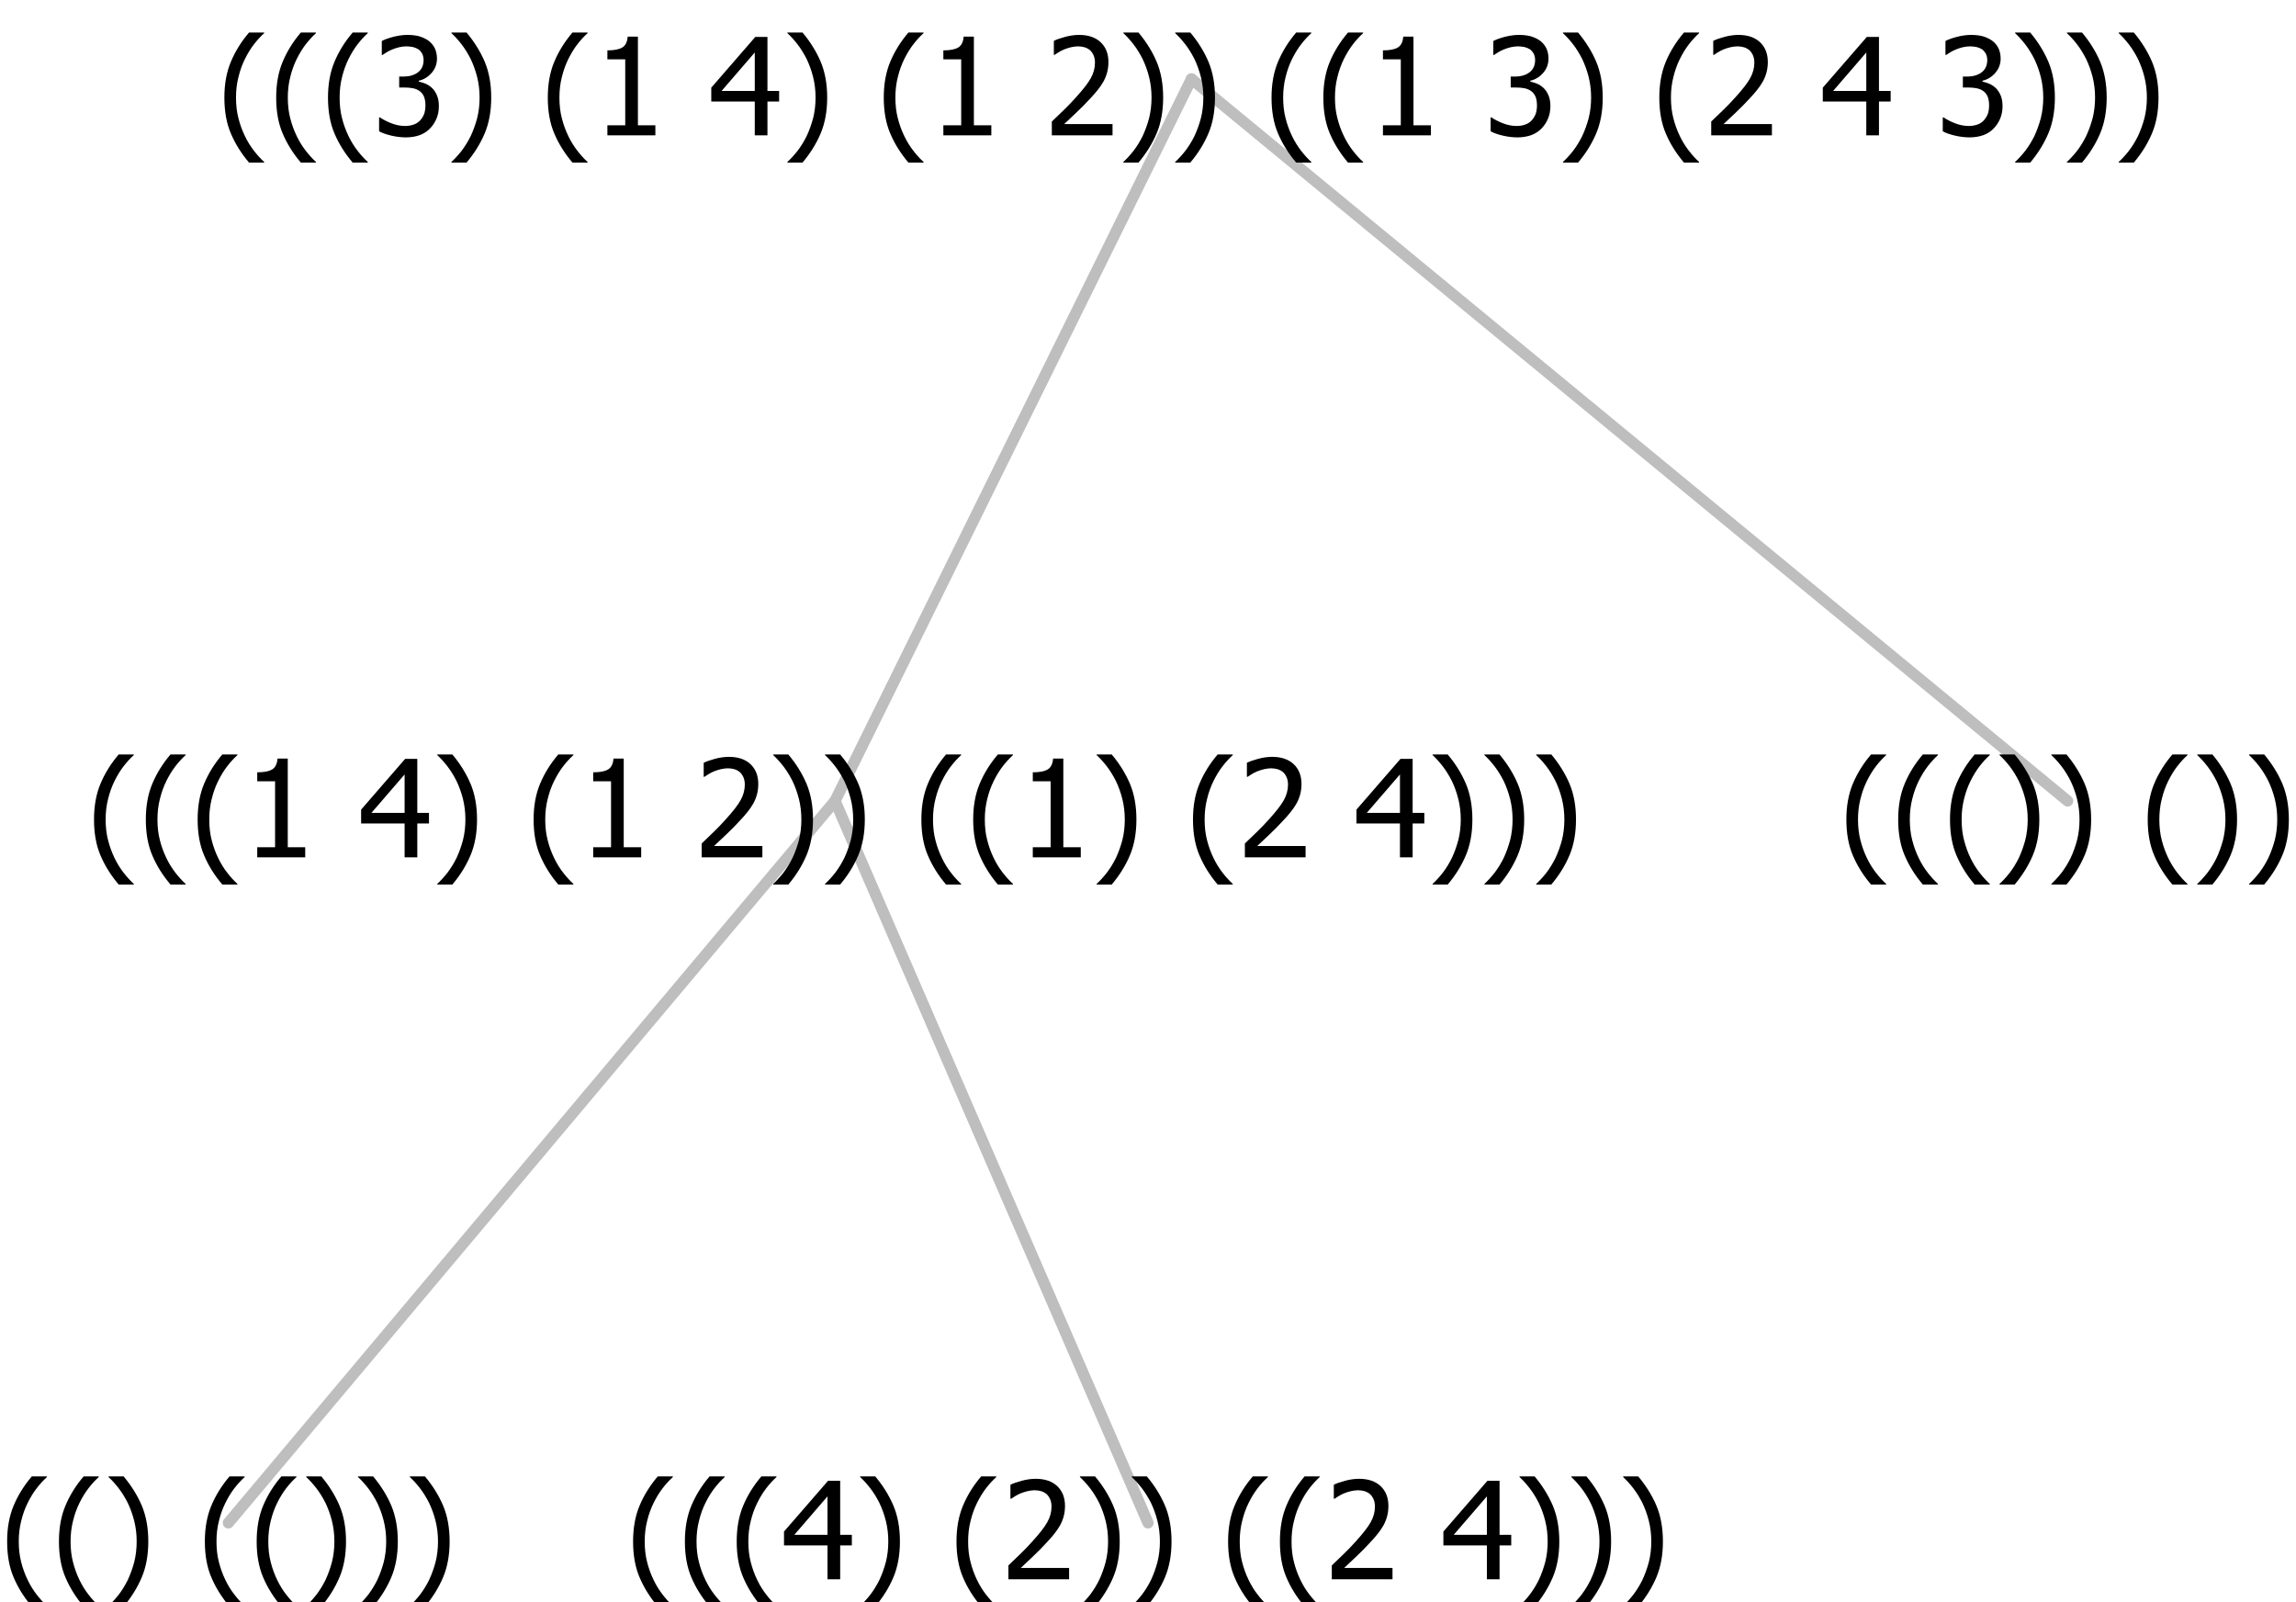
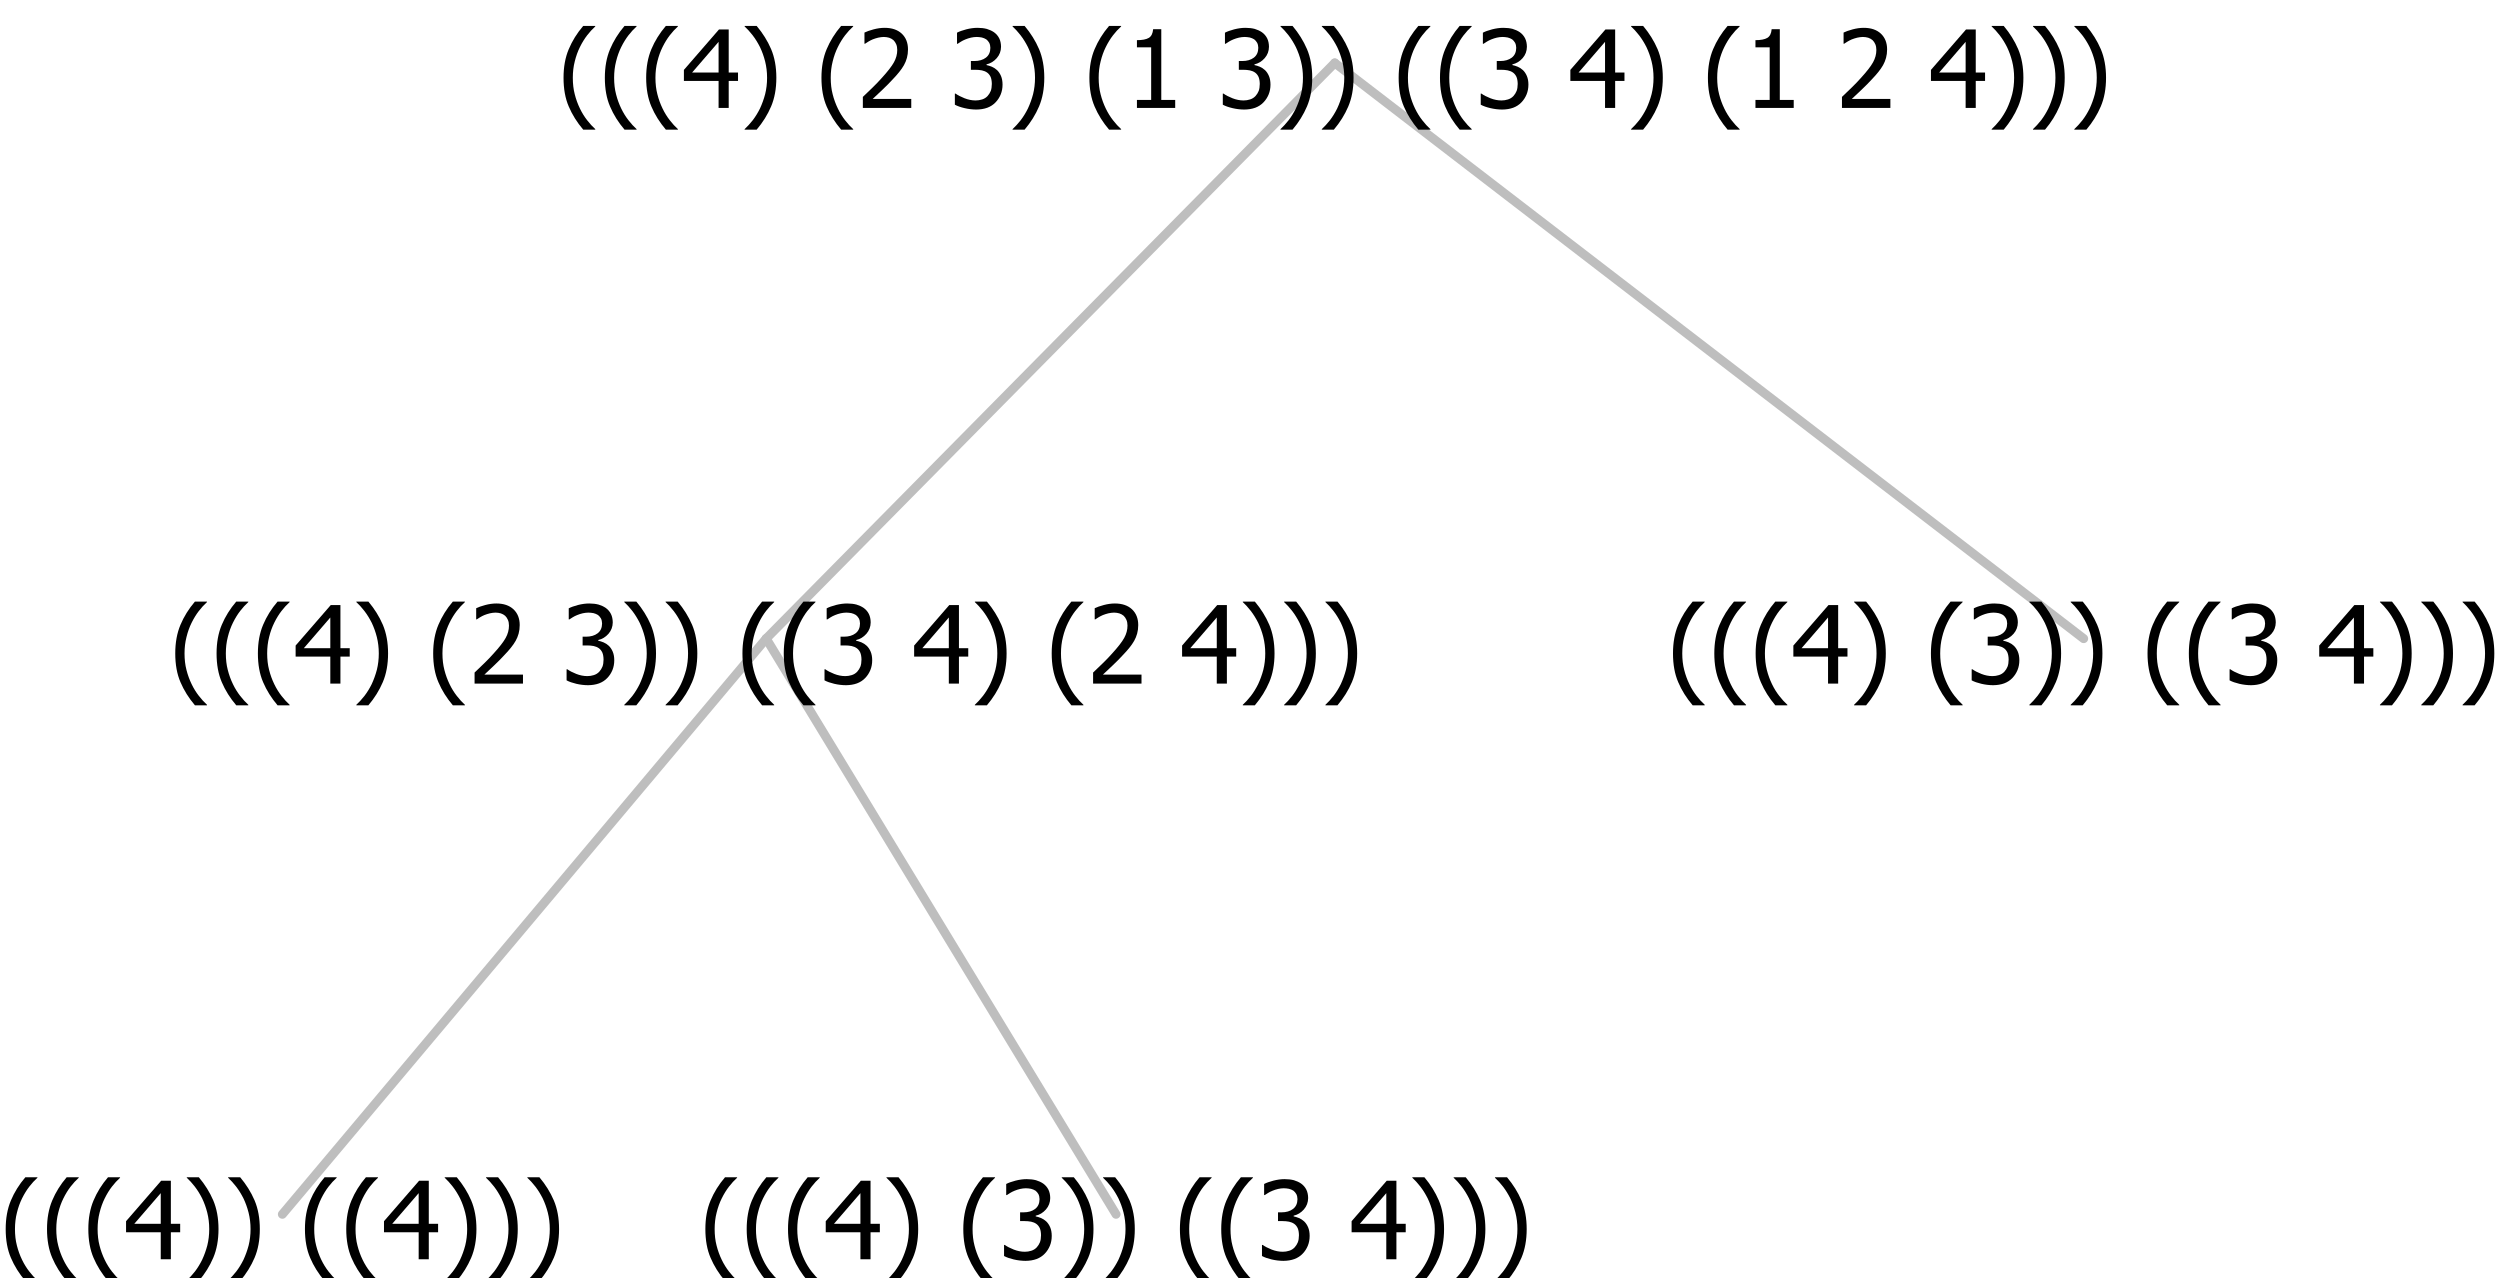
- <svg xmlns="http://www.w3.org/2000/svg" xmlns:xlink="http://www.w3.org/1999/xlink" width="203.578" height="142" viewBox="0 0 203.578 142" version="1.1">
+ <svg xmlns="http://www.w3.org/2000/svg" xmlns:xlink="http://www.w3.org/1999/xlink" width="277.945" height="142" viewBox="0 0 277.945 142" version="1.1">
  <defs>
    <g>
      <symbol overflow="visible" id="glyph0-0">
        <path style="stroke:none;" d="M 1.5 0 L 1.5 -9 L 10.5 -9 L 10.5 0 Z M 2.25 -0.75 L 9.75 -0.75 L 9.75 -8.25 L 2.25 -8.25 Z " />
      </symbol>
      <symbol overflow="visible" id="glyph0-1">
        <path style="stroke:none;" d="M 4.16 2.414 L 2.82 2.414 C 2.133 1.605 1.598 0.75 1.215 -0.152 C 0.824 -1.055 0.633 -2.121 0.633 -3.352 C 0.633 -4.555 0.824 -5.613 1.211 -6.531 C 1.594 -7.445 2.129 -8.309 2.82 -9.117 L 4.16 -9.117 L 4.16 -9.059 C 3.844 -8.773 3.539 -8.441 3.254 -8.07 C 2.965 -7.695 2.699 -7.262 2.453 -6.766 C 2.215 -6.285 2.023 -5.758 1.883 -5.18 C 1.734 -4.602 1.664 -3.992 1.664 -3.352 C 1.664 -2.684 1.734 -2.07 1.879 -1.52 C 2.02 -0.961 2.211 -0.438 2.453 0.062 C 2.684 0.543 2.953 0.977 3.258 1.367 C 3.559 1.754 3.859 2.086 4.16 2.355 Z " />
      </symbol>
      <symbol overflow="visible" id="glyph0-2">
+         <path style="stroke:none;" d="M 6.25 -3 L 5.215 -3 L 5.215 0 L 4.09 0 L 4.09 -3 L 0.234 -3 L 0.234 -4.23 L 4.137 -8.727 L 5.215 -8.727 L 5.215 -3.938 L 6.25 -3.938 Z M 4.09 -3.938 L 4.09 -7.348 L 1.148 -3.938 Z " />
+       </symbol>
+       <symbol overflow="visible" id="glyph0-3">
        <path style="stroke:none;" d="M 3.961 -3.352 C 3.961 -2.141 3.766 -1.078 3.379 -0.168 C 2.992 0.746 2.457 1.605 1.773 2.414 L 0.434 2.414 L 0.434 2.355 C 0.73 2.086 1.031 1.754 1.34 1.363 C 1.641 0.969 1.906 0.535 2.141 0.062 C 2.375 -0.441 2.566 -0.969 2.715 -1.531 C 2.855 -2.09 2.93 -2.699 2.93 -3.352 C 2.93 -3.996 2.855 -4.605 2.711 -5.18 C 2.566 -5.75 2.375 -6.277 2.141 -6.766 C 1.898 -7.246 1.629 -7.684 1.328 -8.074 C 1.027 -8.461 0.73 -8.789 0.434 -9.059 L 0.434 -9.117 L 1.773 -9.117 C 2.453 -8.309 2.988 -7.449 3.379 -6.539 C 3.766 -5.625 3.961 -4.562 3.961 -3.352 Z " />
      </symbol>
-       <symbol overflow="visible" id="glyph0-3">
+       <symbol overflow="visible" id="glyph0-4">
        <path style="stroke:none;" d="" />
      </symbol>
-       <symbol overflow="visible" id="glyph0-4">
-         <path style="stroke:none;" d="M 6.25 -3 L 5.215 -3 L 5.215 0 L 4.09 0 L 4.09 -3 L 0.234 -3 L 0.234 -4.23 L 4.137 -8.727 L 5.215 -8.727 L 5.215 -3.938 L 6.25 -3.938 Z M 4.09 -3.938 L 4.09 -7.348 L 1.148 -3.938 Z " />
+       <symbol overflow="visible" id="glyph0-5">
+         <path style="stroke:none;" d="M 2.992 -7.891 C 2.781 -7.887 2.57 -7.863 2.363 -7.816 C 2.148 -7.766 1.941 -7.699 1.742 -7.617 C 1.551 -7.539 1.387 -7.457 1.25 -7.371 C 1.109 -7.285 0.988 -7.203 0.879 -7.133 L 0.809 -7.133 L 0.809 -8.367 C 1.059 -8.5 1.402 -8.621 1.84 -8.738 C 2.277 -8.848 2.691 -8.906 3.086 -8.906 C 3.48 -8.906 3.824 -8.863 4.121 -8.785 C 4.41 -8.699 4.68 -8.578 4.922 -8.414 C 5.18 -8.227 5.371 -8 5.504 -7.734 C 5.633 -7.469 5.699 -7.156 5.703 -6.805 C 5.699 -6.32 5.543 -5.898 5.227 -5.535 C 4.906 -5.172 4.527 -4.941 4.09 -4.844 L 4.09 -4.766 C 4.273 -4.727 4.469 -4.668 4.68 -4.582 C 4.887 -4.496 5.082 -4.367 5.262 -4.203 C 5.441 -4.031 5.586 -3.816 5.699 -3.551 C 5.812 -3.285 5.871 -2.965 5.871 -2.59 C 5.871 -2.195 5.801 -1.832 5.668 -1.504 C 5.531 -1.172 5.344 -0.879 5.098 -0.625 C 4.844 -0.355 4.535 -0.156 4.18 -0.023 C 3.816 0.109 3.41 0.176 2.953 0.18 C 2.516 0.176 2.082 0.125 1.652 0.023 C 1.223 -0.078 0.859 -0.203 0.57 -0.359 L 0.57 -1.594 L 0.648 -1.594 C 0.895 -1.414 1.227 -1.242 1.641 -1.078 C 2.055 -0.914 2.469 -0.832 2.883 -0.832 C 3.121 -0.832 3.359 -0.867 3.602 -0.945 C 3.84 -1.02 4.039 -1.145 4.203 -1.32 C 4.355 -1.488 4.477 -1.68 4.559 -1.887 C 4.637 -2.09 4.676 -2.352 4.68 -2.672 C 4.676 -2.988 4.629 -3.246 4.543 -3.453 C 4.449 -3.652 4.324 -3.812 4.16 -3.93 C 3.996 -4.047 3.801 -4.129 3.578 -4.176 C 3.352 -4.219 3.109 -4.242 2.848 -4.242 L 2.352 -4.242 L 2.352 -5.215 L 2.734 -5.215 C 3.262 -5.215 3.691 -5.34 4.02 -5.59 C 4.348 -5.84 4.512 -6.203 4.516 -6.68 C 4.512 -6.898 4.469 -7.086 4.387 -7.246 C 4.297 -7.402 4.188 -7.527 4.062 -7.625 C 3.906 -7.719 3.742 -7.789 3.566 -7.832 C 3.383 -7.867 3.191 -7.887 2.992 -7.891 Z " />
      </symbol>
-       <symbol overflow="visible" id="glyph0-5">
+       <symbol overflow="visible" id="glyph0-6">
        <path style="stroke:none;" d="M 6.023 0 L 0.641 0 L 0.641 -1.227 C 1.023 -1.586 1.391 -1.938 1.734 -2.277 C 2.078 -2.609 2.414 -2.961 2.742 -3.328 C 3.406 -4.055 3.859 -4.637 4.102 -5.082 C 4.344 -5.52 4.465 -5.977 4.465 -6.445 C 4.465 -6.688 4.426 -6.898 4.348 -7.082 C 4.27 -7.266 4.164 -7.418 4.039 -7.539 C 3.898 -7.656 3.742 -7.746 3.562 -7.805 C 3.383 -7.859 3.184 -7.887 2.969 -7.891 C 2.762 -7.887 2.551 -7.859 2.34 -7.812 C 2.125 -7.758 1.922 -7.695 1.727 -7.617 C 1.562 -7.547 1.406 -7.465 1.254 -7.375 C 1.098 -7.277 0.973 -7.199 0.883 -7.137 L 0.82 -7.137 L 0.82 -8.379 C 1.062 -8.5 1.398 -8.617 1.828 -8.734 C 2.258 -8.848 2.668 -8.906 3.059 -8.906 C 3.871 -8.906 4.508 -8.688 4.969 -8.258 C 5.43 -7.82 5.66 -7.238 5.66 -6.504 C 5.66 -6.16 5.617 -5.844 5.539 -5.559 C 5.457 -5.266 5.348 -5 5.211 -4.758 C 5.062 -4.5 4.891 -4.246 4.688 -4 C 4.484 -3.746 4.27 -3.5 4.043 -3.266 C 3.676 -2.859 3.266 -2.445 2.816 -2.02 C 2.363 -1.586 2.004 -1.246 1.734 -1 L 6.023 -1 Z " />
      </symbol>
-       <symbol overflow="visible" id="glyph0-6">
+       <symbol overflow="visible" id="glyph0-7">
        <path style="stroke:none;" d="M 5.578 0 L 1.324 0 L 1.324 -0.891 L 2.906 -0.891 L 2.906 -6.738 L 1.324 -6.738 L 1.324 -7.535 C 1.918 -7.535 2.355 -7.617 2.645 -7.789 C 2.926 -7.957 3.086 -8.281 3.125 -8.754 L 4.031 -8.754 L 4.031 -0.891 L 5.578 -0.891 Z " />
-       </symbol>
-       <symbol overflow="visible" id="glyph0-7">
-         <path style="stroke:none;" d="M 2.992 -7.891 C 2.781 -7.887 2.57 -7.863 2.363 -7.816 C 2.148 -7.766 1.941 -7.699 1.742 -7.617 C 1.551 -7.539 1.387 -7.457 1.25 -7.371 C 1.109 -7.285 0.988 -7.203 0.879 -7.133 L 0.809 -7.133 L 0.809 -8.367 C 1.059 -8.5 1.402 -8.621 1.84 -8.738 C 2.277 -8.848 2.691 -8.906 3.086 -8.906 C 3.48 -8.906 3.824 -8.863 4.121 -8.785 C 4.41 -8.699 4.68 -8.578 4.922 -8.414 C 5.18 -8.227 5.371 -8 5.504 -7.734 C 5.633 -7.469 5.699 -7.156 5.703 -6.805 C 5.699 -6.32 5.543 -5.898 5.227 -5.535 C 4.906 -5.172 4.527 -4.941 4.09 -4.844 L 4.09 -4.766 C 4.273 -4.727 4.469 -4.668 4.68 -4.582 C 4.887 -4.496 5.082 -4.367 5.262 -4.203 C 5.441 -4.031 5.586 -3.816 5.699 -3.551 C 5.812 -3.285 5.871 -2.965 5.871 -2.59 C 5.871 -2.195 5.801 -1.832 5.668 -1.504 C 5.531 -1.172 5.344 -0.879 5.098 -0.625 C 4.844 -0.355 4.535 -0.156 4.18 -0.023 C 3.816 0.109 3.41 0.176 2.953 0.18 C 2.516 0.176 2.082 0.125 1.652 0.023 C 1.223 -0.078 0.859 -0.203 0.57 -0.359 L 0.57 -1.594 L 0.648 -1.594 C 0.895 -1.414 1.227 -1.242 1.641 -1.078 C 2.055 -0.914 2.469 -0.832 2.883 -0.832 C 3.121 -0.832 3.359 -0.867 3.602 -0.945 C 3.84 -1.02 4.039 -1.145 4.203 -1.32 C 4.355 -1.488 4.477 -1.68 4.559 -1.887 C 4.637 -2.09 4.676 -2.352 4.68 -2.672 C 4.676 -2.988 4.629 -3.246 4.543 -3.453 C 4.449 -3.652 4.324 -3.812 4.16 -3.93 C 3.996 -4.047 3.801 -4.129 3.578 -4.176 C 3.352 -4.219 3.109 -4.242 2.848 -4.242 L 2.352 -4.242 L 2.352 -5.215 L 2.734 -5.215 C 3.262 -5.215 3.691 -5.34 4.02 -5.59 C 4.348 -5.84 4.512 -6.203 4.516 -6.68 C 4.512 -6.898 4.469 -7.086 4.387 -7.246 C 4.297 -7.402 4.188 -7.527 4.062 -7.625 C 3.906 -7.719 3.742 -7.789 3.566 -7.832 C 3.383 -7.867 3.191 -7.887 2.992 -7.891 Z " />
      </symbol>
    </g>
  </defs>
-   <g id="surface2394286">
-     <path style="fill:none;stroke-width:1;stroke-linecap:round;stroke-linejoin:round;stroke:rgb(74.51%,74.51%,74.51%);stroke-opacity:1;stroke-miterlimit:10;" d="M 105.641 7 L 183.328 71 " />
-     <path style="fill:none;stroke-width:1;stroke-linecap:round;stroke-linejoin:round;stroke:rgb(74.51%,74.51%,74.51%);stroke-opacity:1;stroke-miterlimit:10;" d="M 105.641 7 L 74.039 71 " />
-     <path style="fill:none;stroke-width:1;stroke-linecap:round;stroke-linejoin:round;stroke:rgb(74.51%,74.51%,74.51%);stroke-opacity:1;stroke-miterlimit:10;" d="M 74.039 71 L 101.789 135 " />
-     <path style="fill:none;stroke-width:1;stroke-linecap:round;stroke-linejoin:round;stroke:rgb(74.51%,74.51%,74.51%);stroke-opacity:1;stroke-miterlimit:10;" d="M 74.039 71 L 20.25 135 " />
+   <g id="surface14918">
+     <path style="fill:none;stroke-width:1;stroke-linecap:round;stroke-linejoin:round;stroke:rgb(74.51%,74.51%,74.51%);stroke-opacity:1;stroke-miterlimit:10;" d="M 148.398 7 L 231.656 71 " />
+     <path style="fill:none;stroke-width:1;stroke-linecap:round;stroke-linejoin:round;stroke:rgb(74.51%,74.51%,74.51%);stroke-opacity:1;stroke-miterlimit:10;" d="M 148.398 7 L 85.184 71 " />
+     <path style="fill:none;stroke-width:1;stroke-linecap:round;stroke-linejoin:round;stroke:rgb(74.51%,74.51%,74.51%);stroke-opacity:1;stroke-miterlimit:10;" d="M 85.184 71 L 124.078 135 " />
+     <path style="fill:none;stroke-width:1;stroke-linecap:round;stroke-linejoin:round;stroke:rgb(74.51%,74.51%,74.51%);stroke-opacity:1;stroke-miterlimit:10;" d="M 85.184 71 L 31.395 135 " />
    <g style="fill:rgb(0%,0%,0%);fill-opacity:1;">
      <use xlink:href="#glyph0-1" x="0" y="140" />
      <use xlink:href="#glyph0-1" x="4.594" y="140" />
-       <use xlink:href="#glyph0-2" x="9.188" y="140" />
-       <use xlink:href="#glyph0-3" x="13.781" y="140" />
-       <use xlink:href="#glyph0-1" x="17.531" y="140" />
-       <use xlink:href="#glyph0-1" x="22.125" y="140" />
-       <use xlink:href="#glyph0-2" x="26.719" y="140" />
-       <use xlink:href="#glyph0-2" x="31.312" y="140" />
-       <use xlink:href="#glyph0-2" x="35.906" y="140" />
+       <use xlink:href="#glyph0-1" x="9.188" y="140" />
+       <use xlink:href="#glyph0-2" x="13.781" y="140" />
+       <use xlink:href="#glyph0-3" x="20.332" y="140" />
+       <use xlink:href="#glyph0-3" x="24.926" y="140" />
+       <use xlink:href="#glyph0-4" x="29.52" y="140" />
+       <use xlink:href="#glyph0-1" x="33.27" y="140" />
+       <use xlink:href="#glyph0-1" x="37.863" y="140" />
+       <use xlink:href="#glyph0-2" x="42.457" y="140" />
+       <use xlink:href="#glyph0-3" x="49.008" y="140" />
+       <use xlink:href="#glyph0-3" x="53.602" y="140" />
+       <use xlink:href="#glyph0-3" x="58.195" y="140" />
    </g>
    <g style="fill:rgb(0%,0%,0%);fill-opacity:1;">
-       <use xlink:href="#glyph0-1" x="55.5" y="140" />
-       <use xlink:href="#glyph0-1" x="60.094" y="140" />
-       <use xlink:href="#glyph0-1" x="64.688" y="140" />
-       <use xlink:href="#glyph0-4" x="69.281" y="140" />
-       <use xlink:href="#glyph0-2" x="75.832" y="140" />
-       <use xlink:href="#glyph0-3" x="80.426" y="140" />
-       <use xlink:href="#glyph0-1" x="84.176" y="140" />
-       <use xlink:href="#glyph0-5" x="88.77" y="140" />
-       <use xlink:href="#glyph0-2" x="95.32" y="140" />
-       <use xlink:href="#glyph0-2" x="99.914" y="140" />
-       <use xlink:href="#glyph0-3" x="104.508" y="140" />
-       <use xlink:href="#glyph0-1" x="108.258" y="140" />
-       <use xlink:href="#glyph0-1" x="112.852" y="140" />
-       <use xlink:href="#glyph0-5" x="117.445" y="140" />
-       <use xlink:href="#glyph0-3" x="123.996" y="140" />
-       <use xlink:href="#glyph0-4" x="127.746" y="140" />
-       <use xlink:href="#glyph0-2" x="134.297" y="140" />
-       <use xlink:href="#glyph0-2" x="138.891" y="140" />
-       <use xlink:href="#glyph0-2" x="143.484" y="140" />
+       <use xlink:href="#glyph0-1" x="77.789" y="140" />
+       <use xlink:href="#glyph0-1" x="82.383" y="140" />
+       <use xlink:href="#glyph0-1" x="86.977" y="140" />
+       <use xlink:href="#glyph0-2" x="91.57" y="140" />
+       <use xlink:href="#glyph0-3" x="98.121" y="140" />
+       <use xlink:href="#glyph0-4" x="102.715" y="140" />
+       <use xlink:href="#glyph0-1" x="106.465" y="140" />
+       <use xlink:href="#glyph0-5" x="111.059" y="140" />
+       <use xlink:href="#glyph0-3" x="117.609" y="140" />
+       <use xlink:href="#glyph0-3" x="122.203" y="140" />
+       <use xlink:href="#glyph0-4" x="126.797" y="140" />
+       <use xlink:href="#glyph0-1" x="130.547" y="140" />
+       <use xlink:href="#glyph0-1" x="135.141" y="140" />
+       <use xlink:href="#glyph0-5" x="139.734" y="140" />
+       <use xlink:href="#glyph0-4" x="146.285" y="140" />
+       <use xlink:href="#glyph0-2" x="150.035" y="140" />
+       <use xlink:href="#glyph0-3" x="156.586" y="140" />
+       <use xlink:href="#glyph0-3" x="161.18" y="140" />
+       <use xlink:href="#glyph0-3" x="165.773" y="140" />
    </g>
    <g style="fill:rgb(0%,0%,0%);fill-opacity:1;">
-       <use xlink:href="#glyph0-1" x="7.703" y="76" />
-       <use xlink:href="#glyph0-1" x="12.297" y="76" />
-       <use xlink:href="#glyph0-1" x="16.891" y="76" />
-       <use xlink:href="#glyph0-6" x="21.484" y="76" />
-       <use xlink:href="#glyph0-3" x="28.035" y="76" />
-       <use xlink:href="#glyph0-4" x="31.785" y="76" />
-       <use xlink:href="#glyph0-2" x="38.336" y="76" />
-       <use xlink:href="#glyph0-3" x="42.93" y="76" />
-       <use xlink:href="#glyph0-1" x="46.68" y="76" />
-       <use xlink:href="#glyph0-6" x="51.273" y="76" />
-       <use xlink:href="#glyph0-3" x="57.824" y="76" />
-       <use xlink:href="#glyph0-5" x="61.574" y="76" />
-       <use xlink:href="#glyph0-2" x="68.125" y="76" />
-       <use xlink:href="#glyph0-2" x="72.719" y="76" />
-       <use xlink:href="#glyph0-3" x="77.312" y="76" />
-       <use xlink:href="#glyph0-1" x="81.062" y="76" />
-       <use xlink:href="#glyph0-1" x="85.656" y="76" />
-       <use xlink:href="#glyph0-6" x="90.25" y="76" />
-       <use xlink:href="#glyph0-2" x="96.801" y="76" />
-       <use xlink:href="#glyph0-3" x="101.395" y="76" />
-       <use xlink:href="#glyph0-1" x="105.145" y="76" />
-       <use xlink:href="#glyph0-5" x="109.738" y="76" />
-       <use xlink:href="#glyph0-3" x="116.289" y="76" />
-       <use xlink:href="#glyph0-4" x="120.039" y="76" />
-       <use xlink:href="#glyph0-2" x="126.59" y="76" />
-       <use xlink:href="#glyph0-2" x="131.184" y="76" />
-       <use xlink:href="#glyph0-2" x="135.777" y="76" />
+       <use xlink:href="#glyph0-1" x="18.852" y="76" />
+       <use xlink:href="#glyph0-1" x="23.445" y="76" />
+       <use xlink:href="#glyph0-1" x="28.039" y="76" />
+       <use xlink:href="#glyph0-2" x="32.633" y="76" />
+       <use xlink:href="#glyph0-3" x="39.184" y="76" />
+       <use xlink:href="#glyph0-4" x="43.777" y="76" />
+       <use xlink:href="#glyph0-1" x="47.527" y="76" />
+       <use xlink:href="#glyph0-6" x="52.121" y="76" />
+       <use xlink:href="#glyph0-4" x="58.672" y="76" />
+       <use xlink:href="#glyph0-5" x="62.422" y="76" />
+       <use xlink:href="#glyph0-3" x="68.973" y="76" />
+       <use xlink:href="#glyph0-3" x="73.566" y="76" />
+       <use xlink:href="#glyph0-4" x="78.16" y="76" />
+       <use xlink:href="#glyph0-1" x="81.91" y="76" />
+       <use xlink:href="#glyph0-1" x="86.504" y="76" />
+       <use xlink:href="#glyph0-5" x="91.098" y="76" />
+       <use xlink:href="#glyph0-4" x="97.648" y="76" />
+       <use xlink:href="#glyph0-2" x="101.398" y="76" />
+       <use xlink:href="#glyph0-3" x="107.949" y="76" />
+       <use xlink:href="#glyph0-4" x="112.543" y="76" />
+       <use xlink:href="#glyph0-1" x="116.293" y="76" />
+       <use xlink:href="#glyph0-6" x="120.887" y="76" />
+       <use xlink:href="#glyph0-4" x="127.438" y="76" />
+       <use xlink:href="#glyph0-2" x="131.188" y="76" />
+       <use xlink:href="#glyph0-3" x="137.738" y="76" />
+       <use xlink:href="#glyph0-3" x="142.332" y="76" />
+       <use xlink:href="#glyph0-3" x="146.926" y="76" />
    </g>
    <g style="fill:rgb(0%,0%,0%);fill-opacity:1;">
-       <use xlink:href="#glyph0-1" x="163.078" y="76" />
-       <use xlink:href="#glyph0-1" x="167.672" y="76" />
-       <use xlink:href="#glyph0-1" x="172.266" y="76" />
-       <use xlink:href="#glyph0-2" x="176.859" y="76" />
-       <use xlink:href="#glyph0-2" x="181.453" y="76" />
-       <use xlink:href="#glyph0-3" x="186.047" y="76" />
-       <use xlink:href="#glyph0-1" x="189.797" y="76" />
-       <use xlink:href="#glyph0-2" x="194.391" y="76" />
-       <use xlink:href="#glyph0-2" x="198.984" y="76" />
+       <use xlink:href="#glyph0-1" x="185.367" y="76" />
+       <use xlink:href="#glyph0-1" x="189.961" y="76" />
+       <use xlink:href="#glyph0-1" x="194.555" y="76" />
+       <use xlink:href="#glyph0-2" x="199.148" y="76" />
+       <use xlink:href="#glyph0-3" x="205.699" y="76" />
+       <use xlink:href="#glyph0-4" x="210.293" y="76" />
+       <use xlink:href="#glyph0-1" x="214.043" y="76" />
+       <use xlink:href="#glyph0-5" x="218.637" y="76" />
+       <use xlink:href="#glyph0-3" x="225.188" y="76" />
+       <use xlink:href="#glyph0-3" x="229.781" y="76" />
+       <use xlink:href="#glyph0-4" x="234.375" y="76" />
+       <use xlink:href="#glyph0-1" x="238.125" y="76" />
+       <use xlink:href="#glyph0-1" x="242.719" y="76" />
+       <use xlink:href="#glyph0-5" x="247.312" y="76" />
+       <use xlink:href="#glyph0-4" x="253.863" y="76" />
+       <use xlink:href="#glyph0-2" x="257.613" y="76" />
+       <use xlink:href="#glyph0-3" x="264.164" y="76" />
+       <use xlink:href="#glyph0-3" x="268.758" y="76" />
+       <use xlink:href="#glyph0-3" x="273.352" y="76" />
    </g>
    <g style="fill:rgb(0%,0%,0%);fill-opacity:1;">
-       <use xlink:href="#glyph0-1" x="19.262" y="12" />
-       <use xlink:href="#glyph0-1" x="23.855" y="12" />
-       <use xlink:href="#glyph0-1" x="28.449" y="12" />
-       <use xlink:href="#glyph0-7" x="33.043" y="12" />
-       <use xlink:href="#glyph0-2" x="39.594" y="12" />
-       <use xlink:href="#glyph0-3" x="44.188" y="12" />
-       <use xlink:href="#glyph0-1" x="47.938" y="12" />
-       <use xlink:href="#glyph0-6" x="52.531" y="12" />
-       <use xlink:href="#glyph0-3" x="59.082" y="12" />
-       <use xlink:href="#glyph0-4" x="62.832" y="12" />
-       <use xlink:href="#glyph0-2" x="69.383" y="12" />
-       <use xlink:href="#glyph0-3" x="73.977" y="12" />
-       <use xlink:href="#glyph0-1" x="77.727" y="12" />
-       <use xlink:href="#glyph0-6" x="82.32" y="12" />
-       <use xlink:href="#glyph0-3" x="88.871" y="12" />
-       <use xlink:href="#glyph0-5" x="92.621" y="12" />
-       <use xlink:href="#glyph0-2" x="99.172" y="12" />
-       <use xlink:href="#glyph0-2" x="103.766" y="12" />
-       <use xlink:href="#glyph0-3" x="108.359" y="12" />
-       <use xlink:href="#glyph0-1" x="112.109" y="12" />
-       <use xlink:href="#glyph0-1" x="116.703" y="12" />
-       <use xlink:href="#glyph0-6" x="121.297" y="12" />
-       <use xlink:href="#glyph0-3" x="127.848" y="12" />
-       <use xlink:href="#glyph0-7" x="131.598" y="12" />
-       <use xlink:href="#glyph0-2" x="138.148" y="12" />
-       <use xlink:href="#glyph0-3" x="142.742" y="12" />
-       <use xlink:href="#glyph0-1" x="146.492" y="12" />
-       <use xlink:href="#glyph0-5" x="151.086" y="12" />
-       <use xlink:href="#glyph0-3" x="157.637" y="12" />
-       <use xlink:href="#glyph0-4" x="161.387" y="12" />
-       <use xlink:href="#glyph0-3" x="167.938" y="12" />
-       <use xlink:href="#glyph0-7" x="171.688" y="12" />
-       <use xlink:href="#glyph0-2" x="178.238" y="12" />
-       <use xlink:href="#glyph0-2" x="182.832" y="12" />
-       <use xlink:href="#glyph0-2" x="187.426" y="12" />
+       <use xlink:href="#glyph0-1" x="62.02" y="12" />
+       <use xlink:href="#glyph0-1" x="66.613" y="12" />
+       <use xlink:href="#glyph0-1" x="71.207" y="12" />
+       <use xlink:href="#glyph0-2" x="75.801" y="12" />
+       <use xlink:href="#glyph0-3" x="82.352" y="12" />
+       <use xlink:href="#glyph0-4" x="86.945" y="12" />
+       <use xlink:href="#glyph0-1" x="90.695" y="12" />
+       <use xlink:href="#glyph0-6" x="95.289" y="12" />
+       <use xlink:href="#glyph0-4" x="101.84" y="12" />
+       <use xlink:href="#glyph0-5" x="105.59" y="12" />
+       <use xlink:href="#glyph0-3" x="112.141" y="12" />
+       <use xlink:href="#glyph0-4" x="116.734" y="12" />
+       <use xlink:href="#glyph0-1" x="120.484" y="12" />
+       <use xlink:href="#glyph0-7" x="125.078" y="12" />
+       <use xlink:href="#glyph0-4" x="131.629" y="12" />
+       <use xlink:href="#glyph0-5" x="135.379" y="12" />
+       <use xlink:href="#glyph0-3" x="141.93" y="12" />
+       <use xlink:href="#glyph0-3" x="146.523" y="12" />
+       <use xlink:href="#glyph0-4" x="151.117" y="12" />
+       <use xlink:href="#glyph0-1" x="154.867" y="12" />
+       <use xlink:href="#glyph0-1" x="159.461" y="12" />
+       <use xlink:href="#glyph0-5" x="164.055" y="12" />
+       <use xlink:href="#glyph0-4" x="170.605" y="12" />
+       <use xlink:href="#glyph0-2" x="174.355" y="12" />
+       <use xlink:href="#glyph0-3" x="180.906" y="12" />
+       <use xlink:href="#glyph0-4" x="185.5" y="12" />
+       <use xlink:href="#glyph0-1" x="189.25" y="12" />
+       <use xlink:href="#glyph0-7" x="193.844" y="12" />
+       <use xlink:href="#glyph0-4" x="200.395" y="12" />
+       <use xlink:href="#glyph0-6" x="204.145" y="12" />
+       <use xlink:href="#glyph0-4" x="210.695" y="12" />
+       <use xlink:href="#glyph0-2" x="214.445" y="12" />
+       <use xlink:href="#glyph0-3" x="220.996" y="12" />
+       <use xlink:href="#glyph0-3" x="225.59" y="12" />
+       <use xlink:href="#glyph0-3" x="230.184" y="12" />
    </g>
  </g>
</svg>
